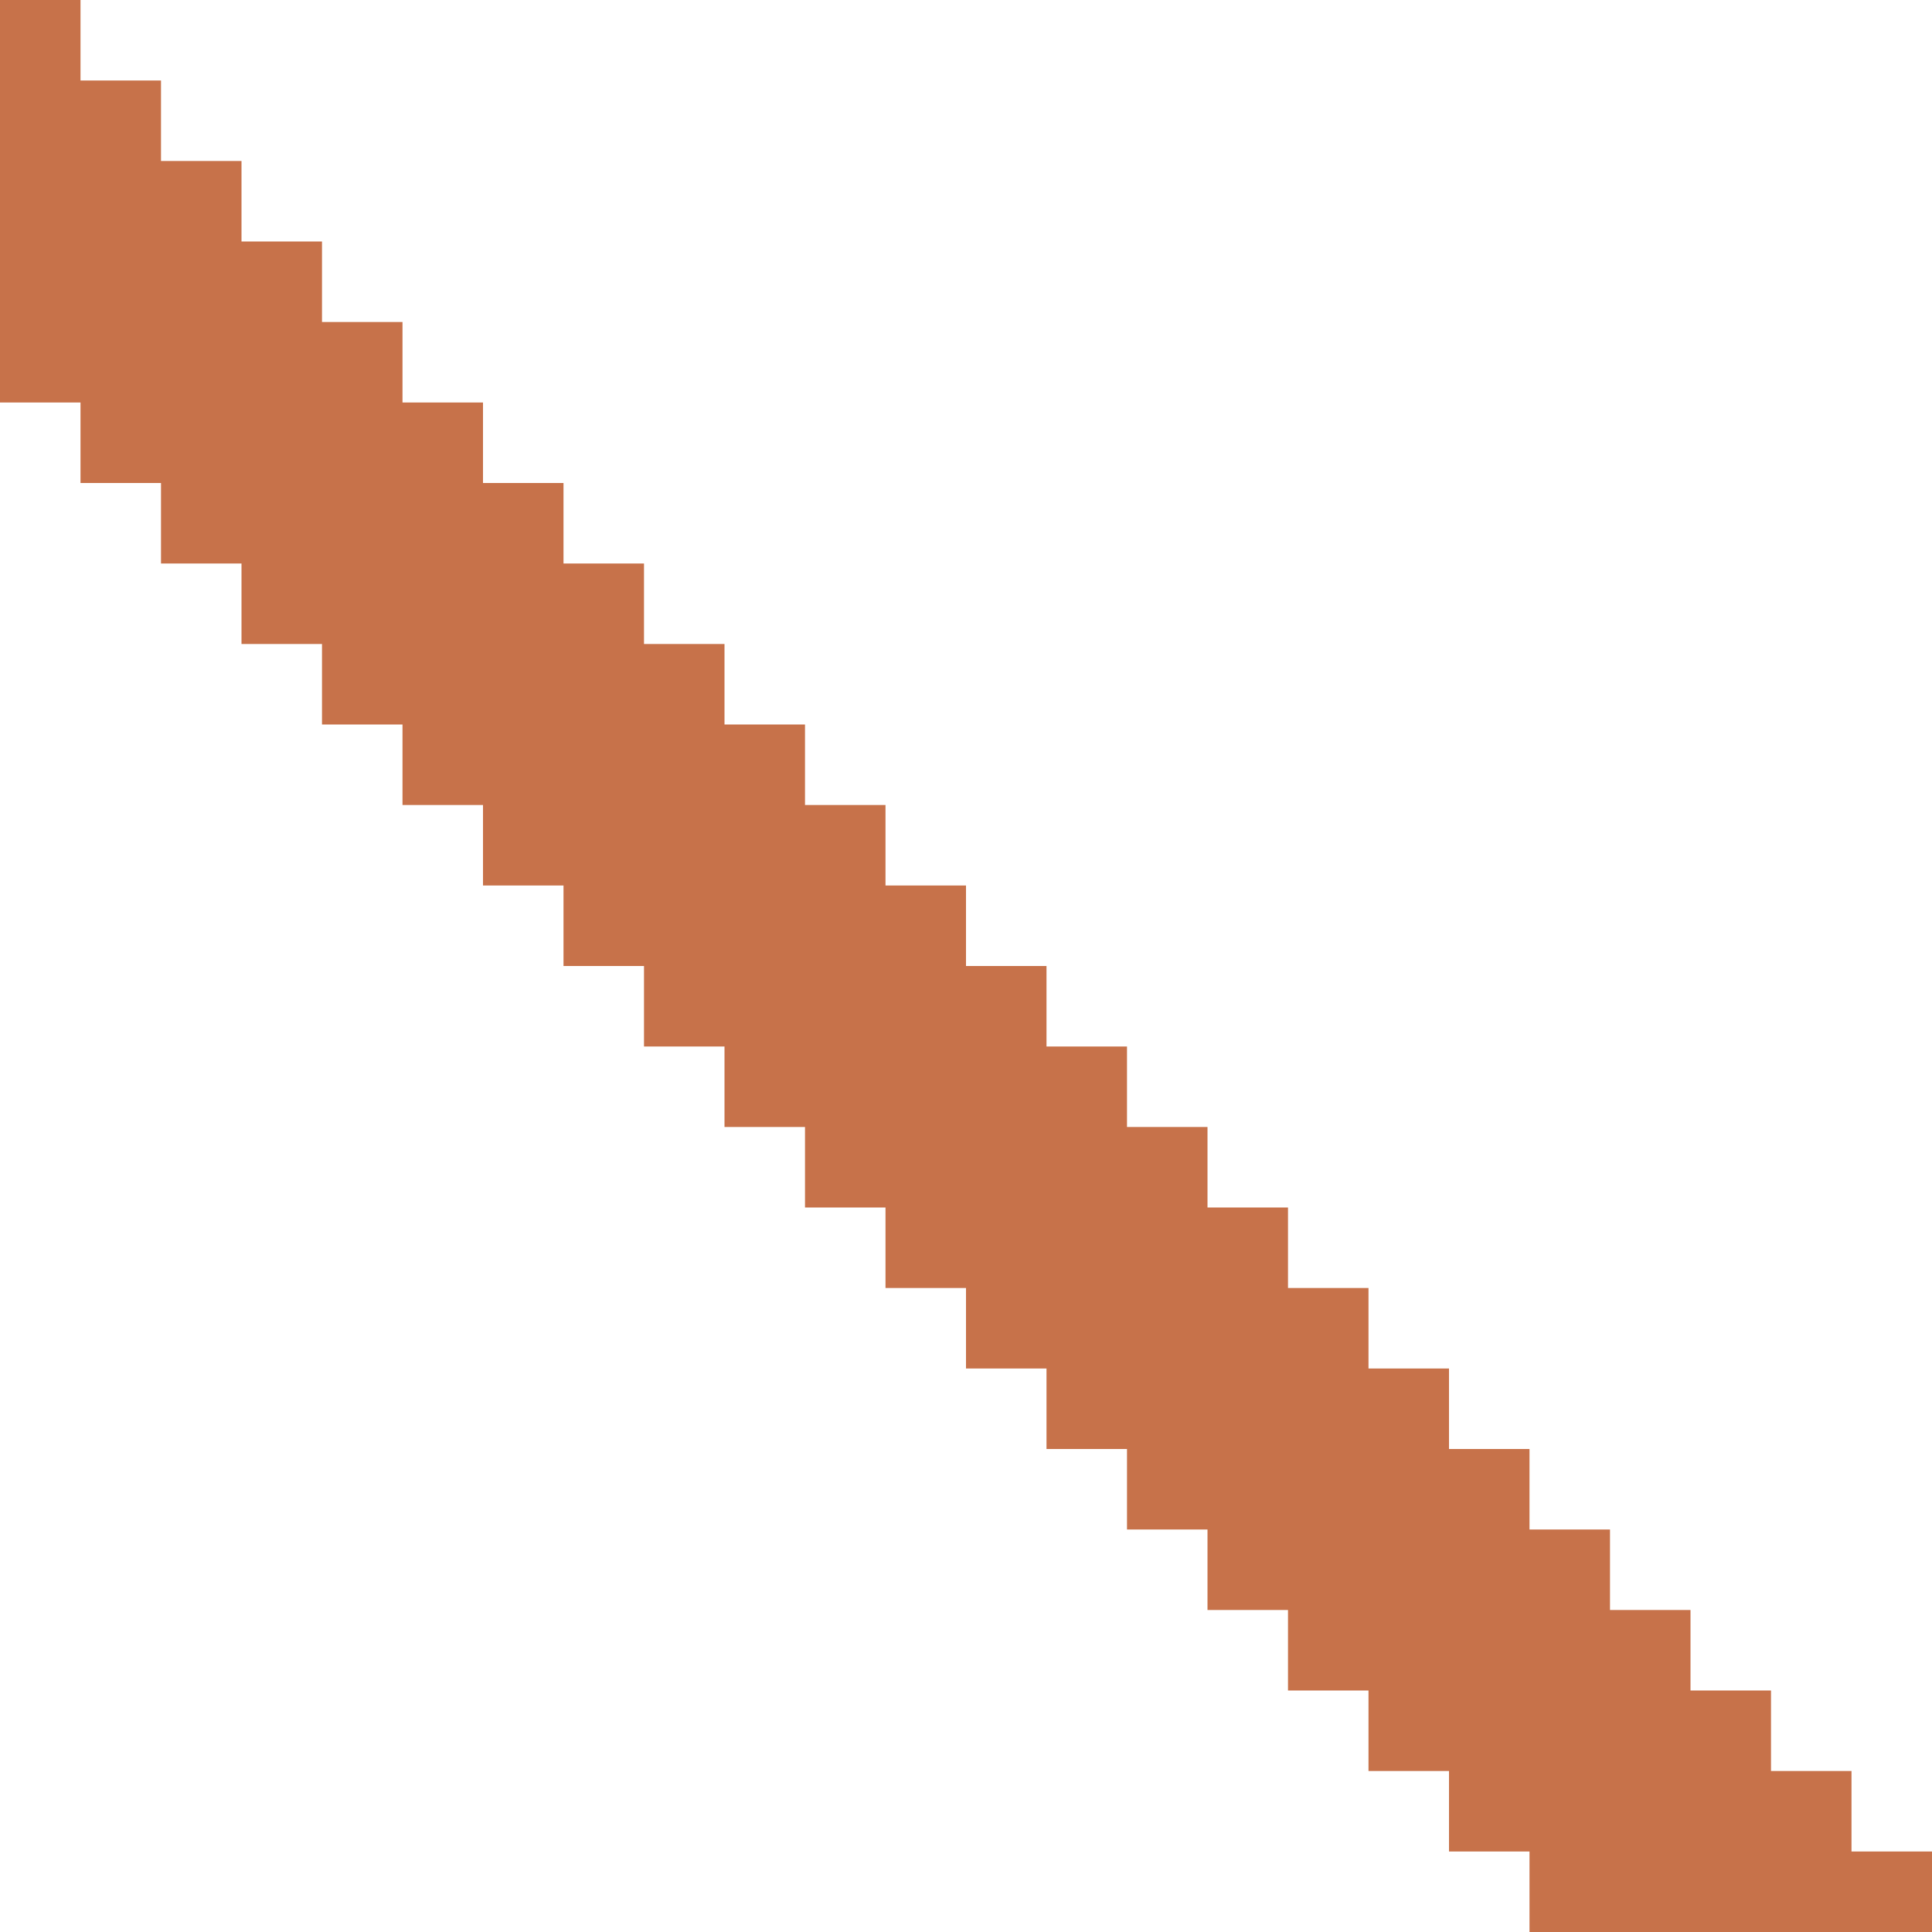
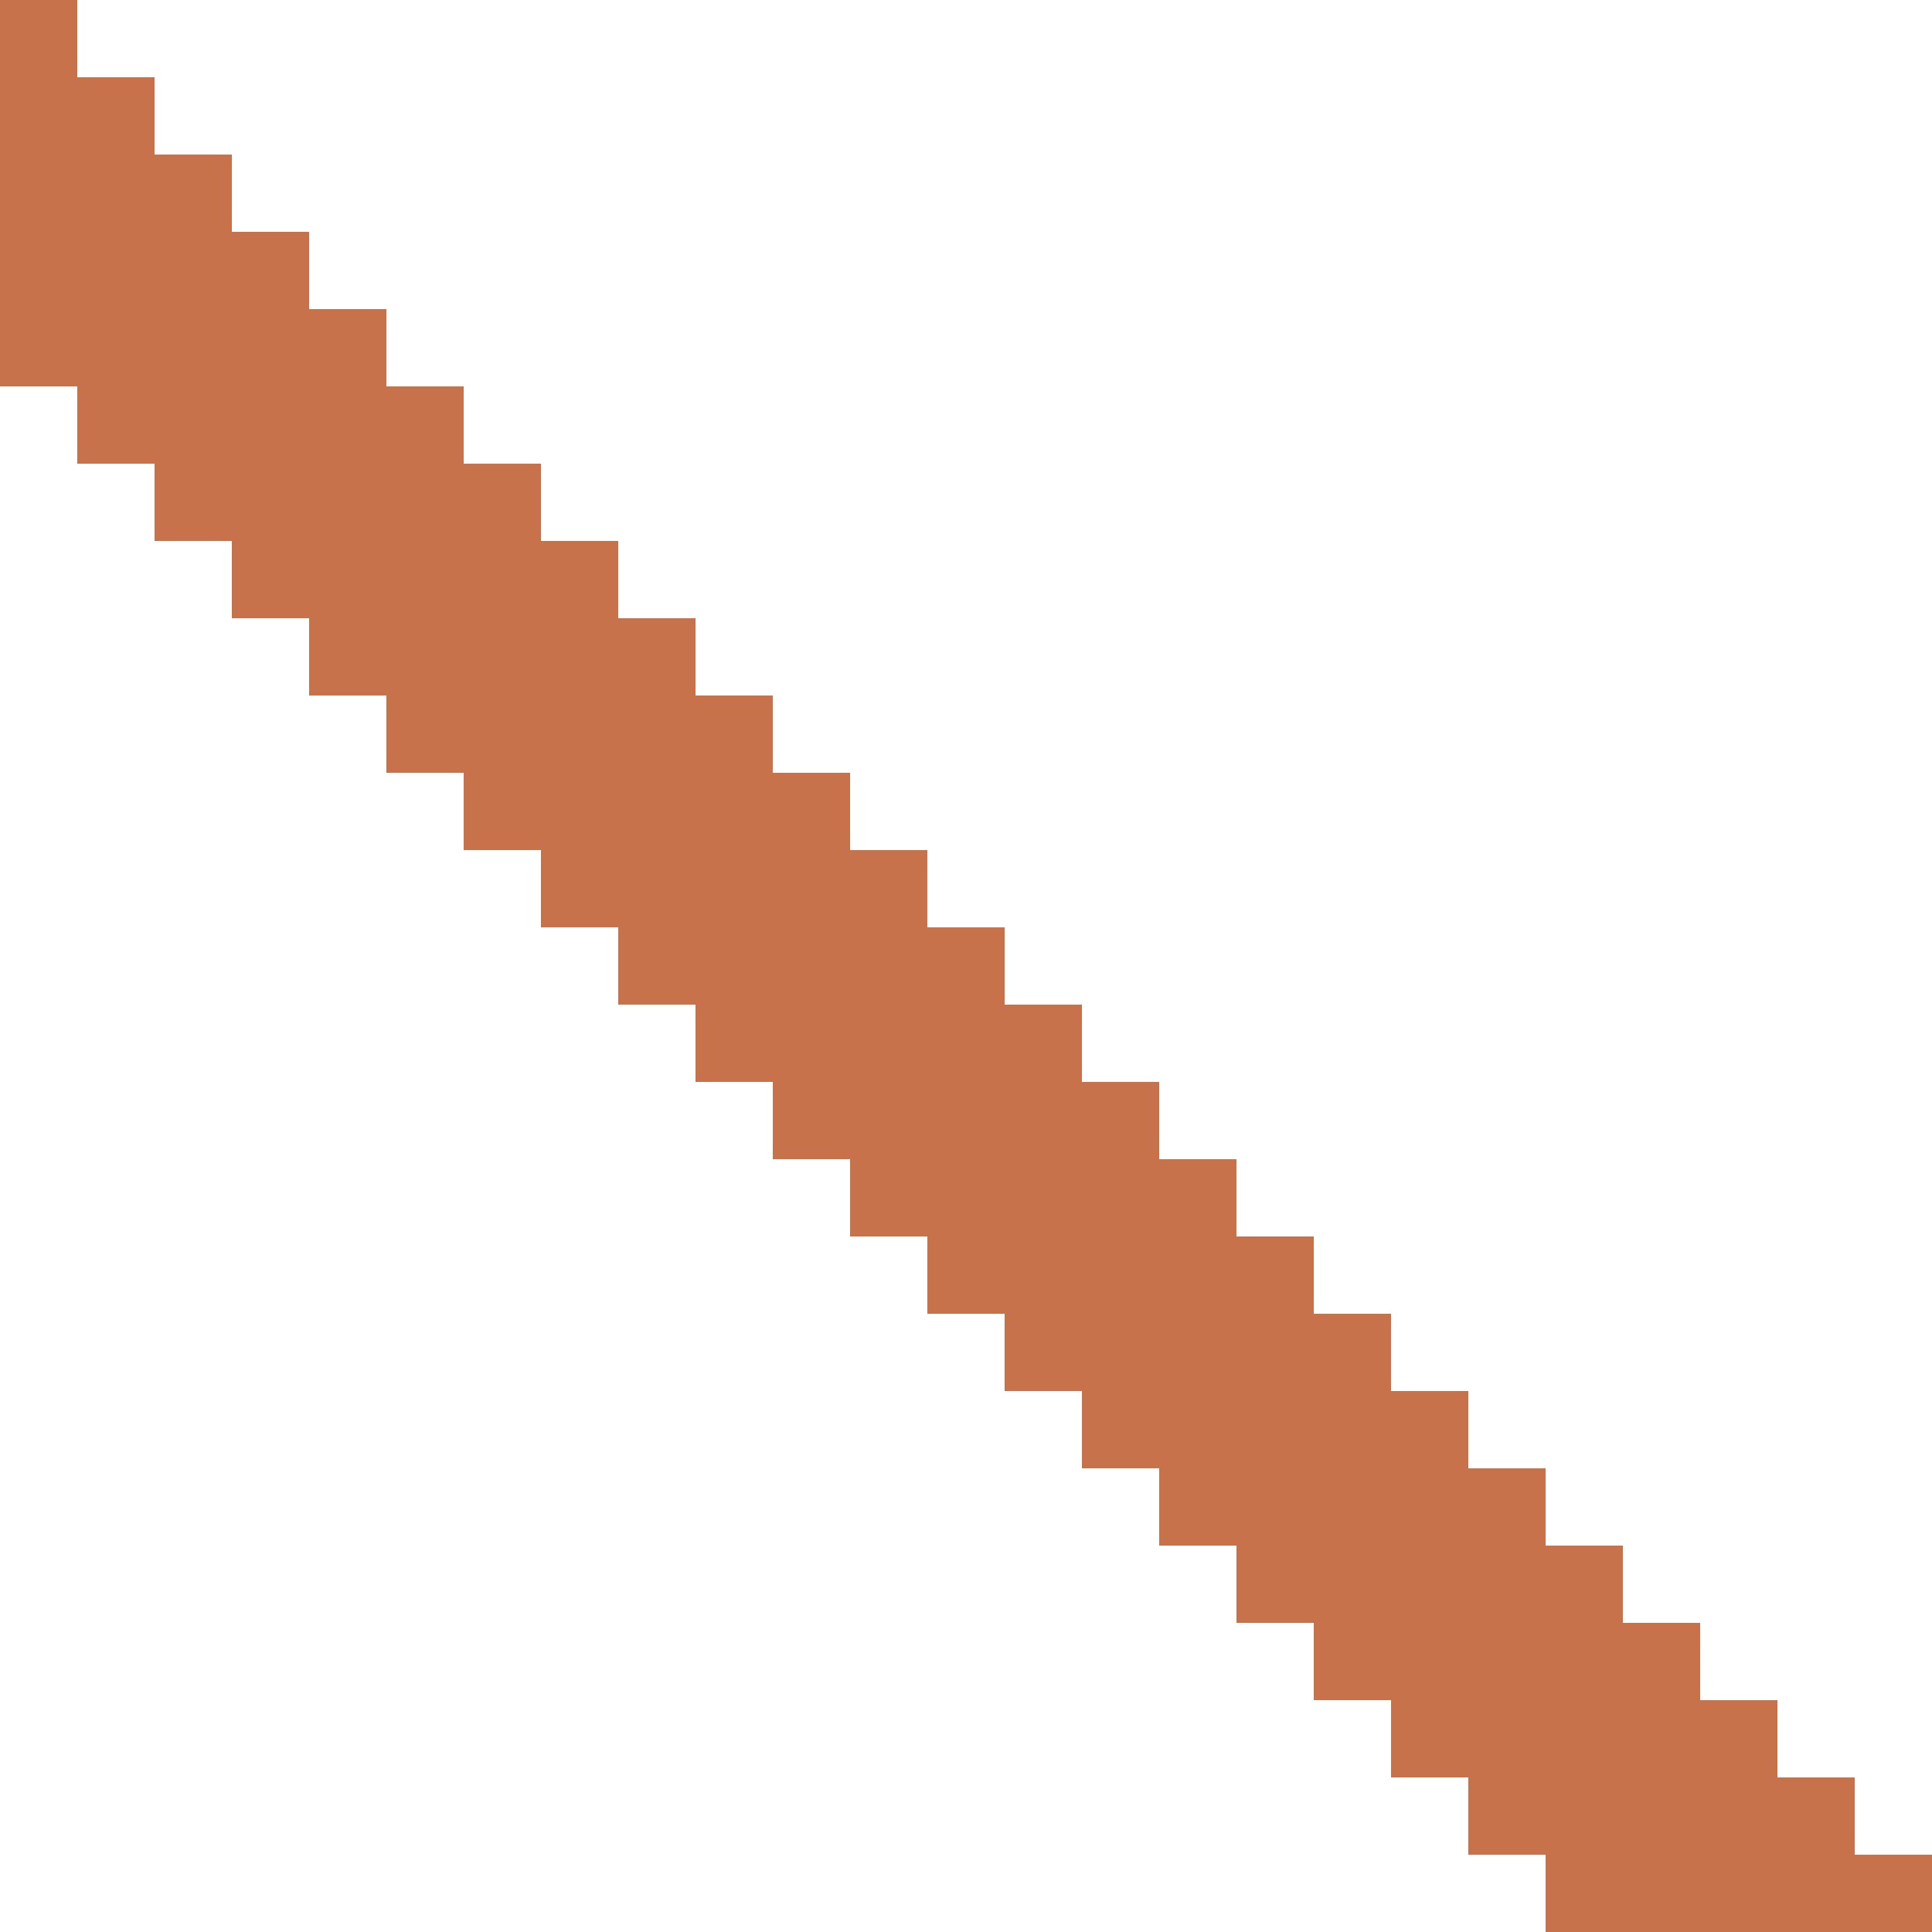
- <svg xmlns="http://www.w3.org/2000/svg" version="1.1" viewBox="0 0 24 24">
+ <svg xmlns="http://www.w3.org/2000/svg" version="1.1" viewBox="0 0 25 25">
  <g>
-     <path d="M 0 0 v 4 v 1 h 1 v 1 h 1 v 1 h 1 v 1 h 1 v 1 h 1 v 1 h 1 v 1 h 1 v 1 h 1 v 1 h 1 v 1 h 1 v 1 h 1 v 1 h 1 v 1 h 1 v 1 h 1 v 1 h 1 v 1 h 1 v 1 h 1 v 1 h 1 v 1 h 1 v 1 h 1 h 4v -1 h -1 v -1 h -1 v -1 h -1 v -1 h -1 v -1 h -1 v -1 h -1 v -1 h -1 v -1 h -1 v -1 h -1 v -1 h -1 v -1 h -1 v -1 h -1 v -1 h -1 v -1 h -1 v -1 h -1 v -1 h -1 v -1 h -1 v -1 h -1 v -1 h -1 v -1 h -1 v -1 h -1 v -1 h -1 v -1 h -1 v -1 h -1  Z" fill="#c7724a" />
+     <path d="M 0 0 v 4 v 1 h 1 v 1 h 1 v 1 h 1 v 1 h 1 v 1 h 1 v 1 h 1 v 1 h 1 v 1 h 1 v 1 h 1 v 1 h 1 v 1 h 1 v 1 h 1 v 1 h 1 v 1 h 1 v 1 h 1 v 1 h 1 v 1 h 1 v 1 h 1 v 1 h 1 v 1 h 1 v 1 h 1 h 4v -1 h -1 v -1 h -1 v -1 h -1 v -1 h -1 v -1 h -1 v -1 h -1 v -1 h -1 v -1 h -1 v -1 h -1 v -1 h -1 v -1 h -1 v -1 h -1 v -1 h -1 v -1 h -1 v -1 h -1 v -1 h -1 v -1 h -1 v -1 h -1 v -1 h -1 v -1 h -1 v -1 h -1 v -1 h -1 v -1 h -1 v -1 h -1 v -1 h -1 v -1 h -1  Z" fill="#c7724a" />
  </g>
</svg>
